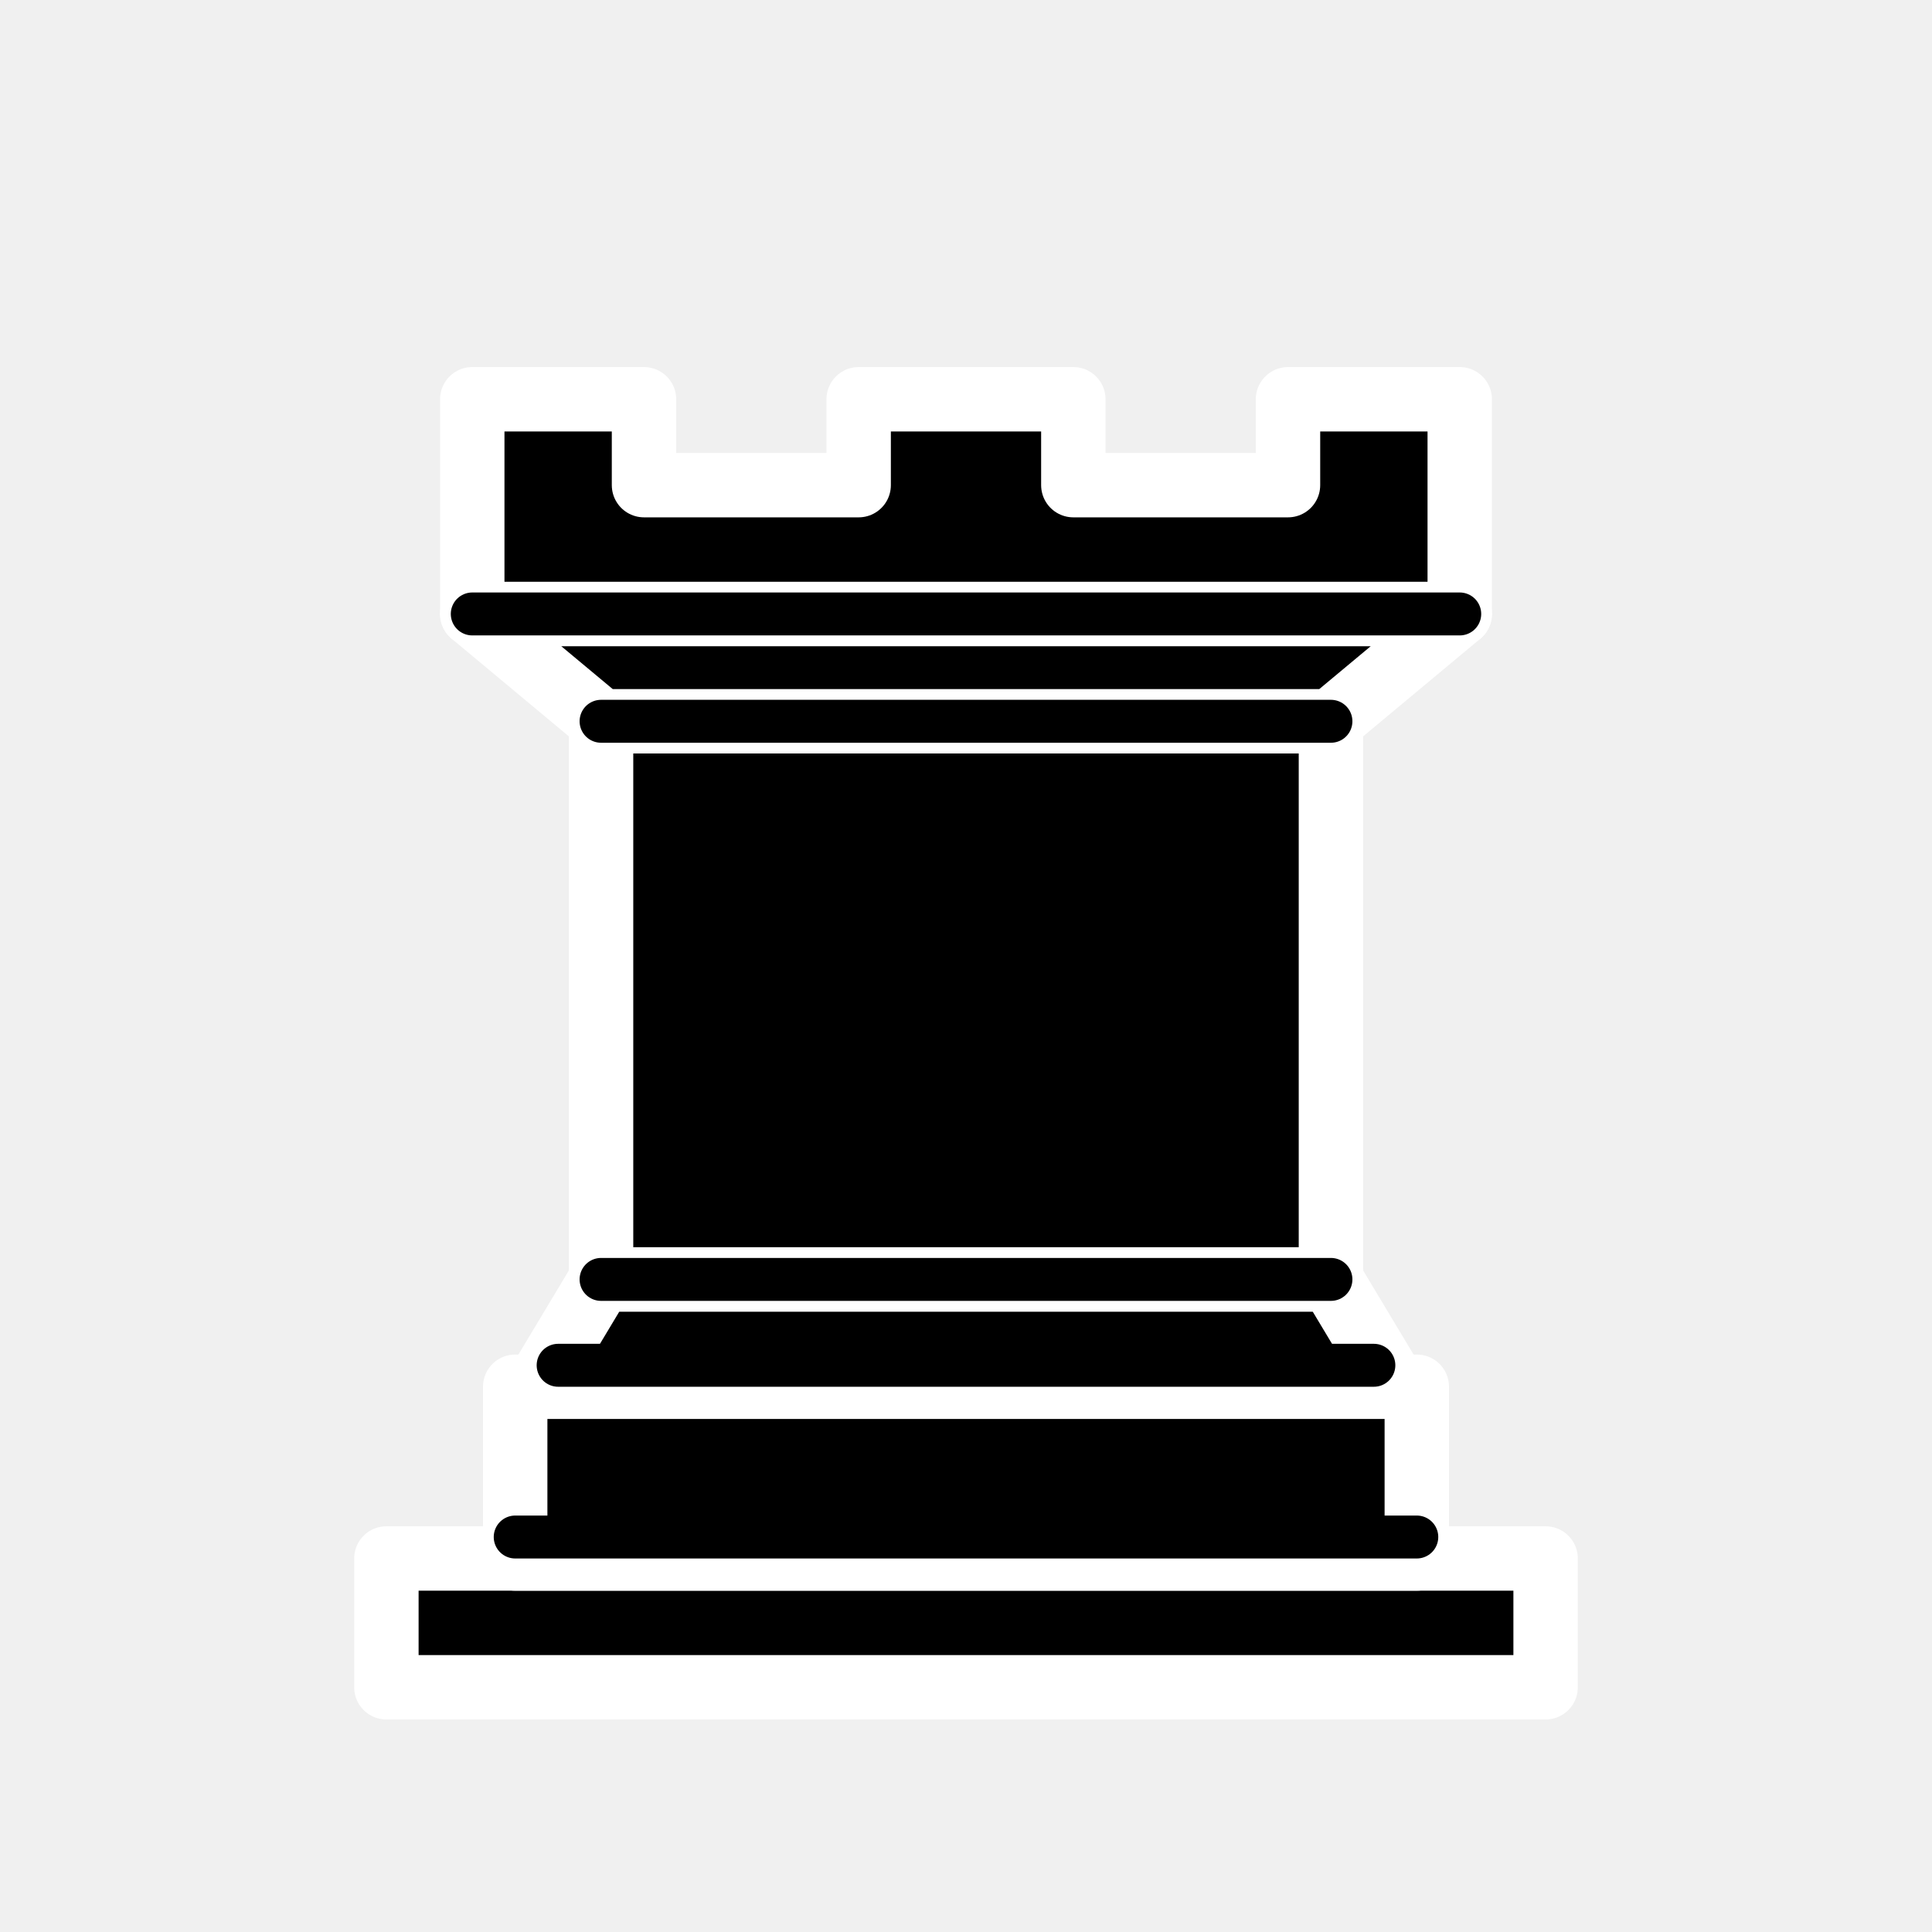
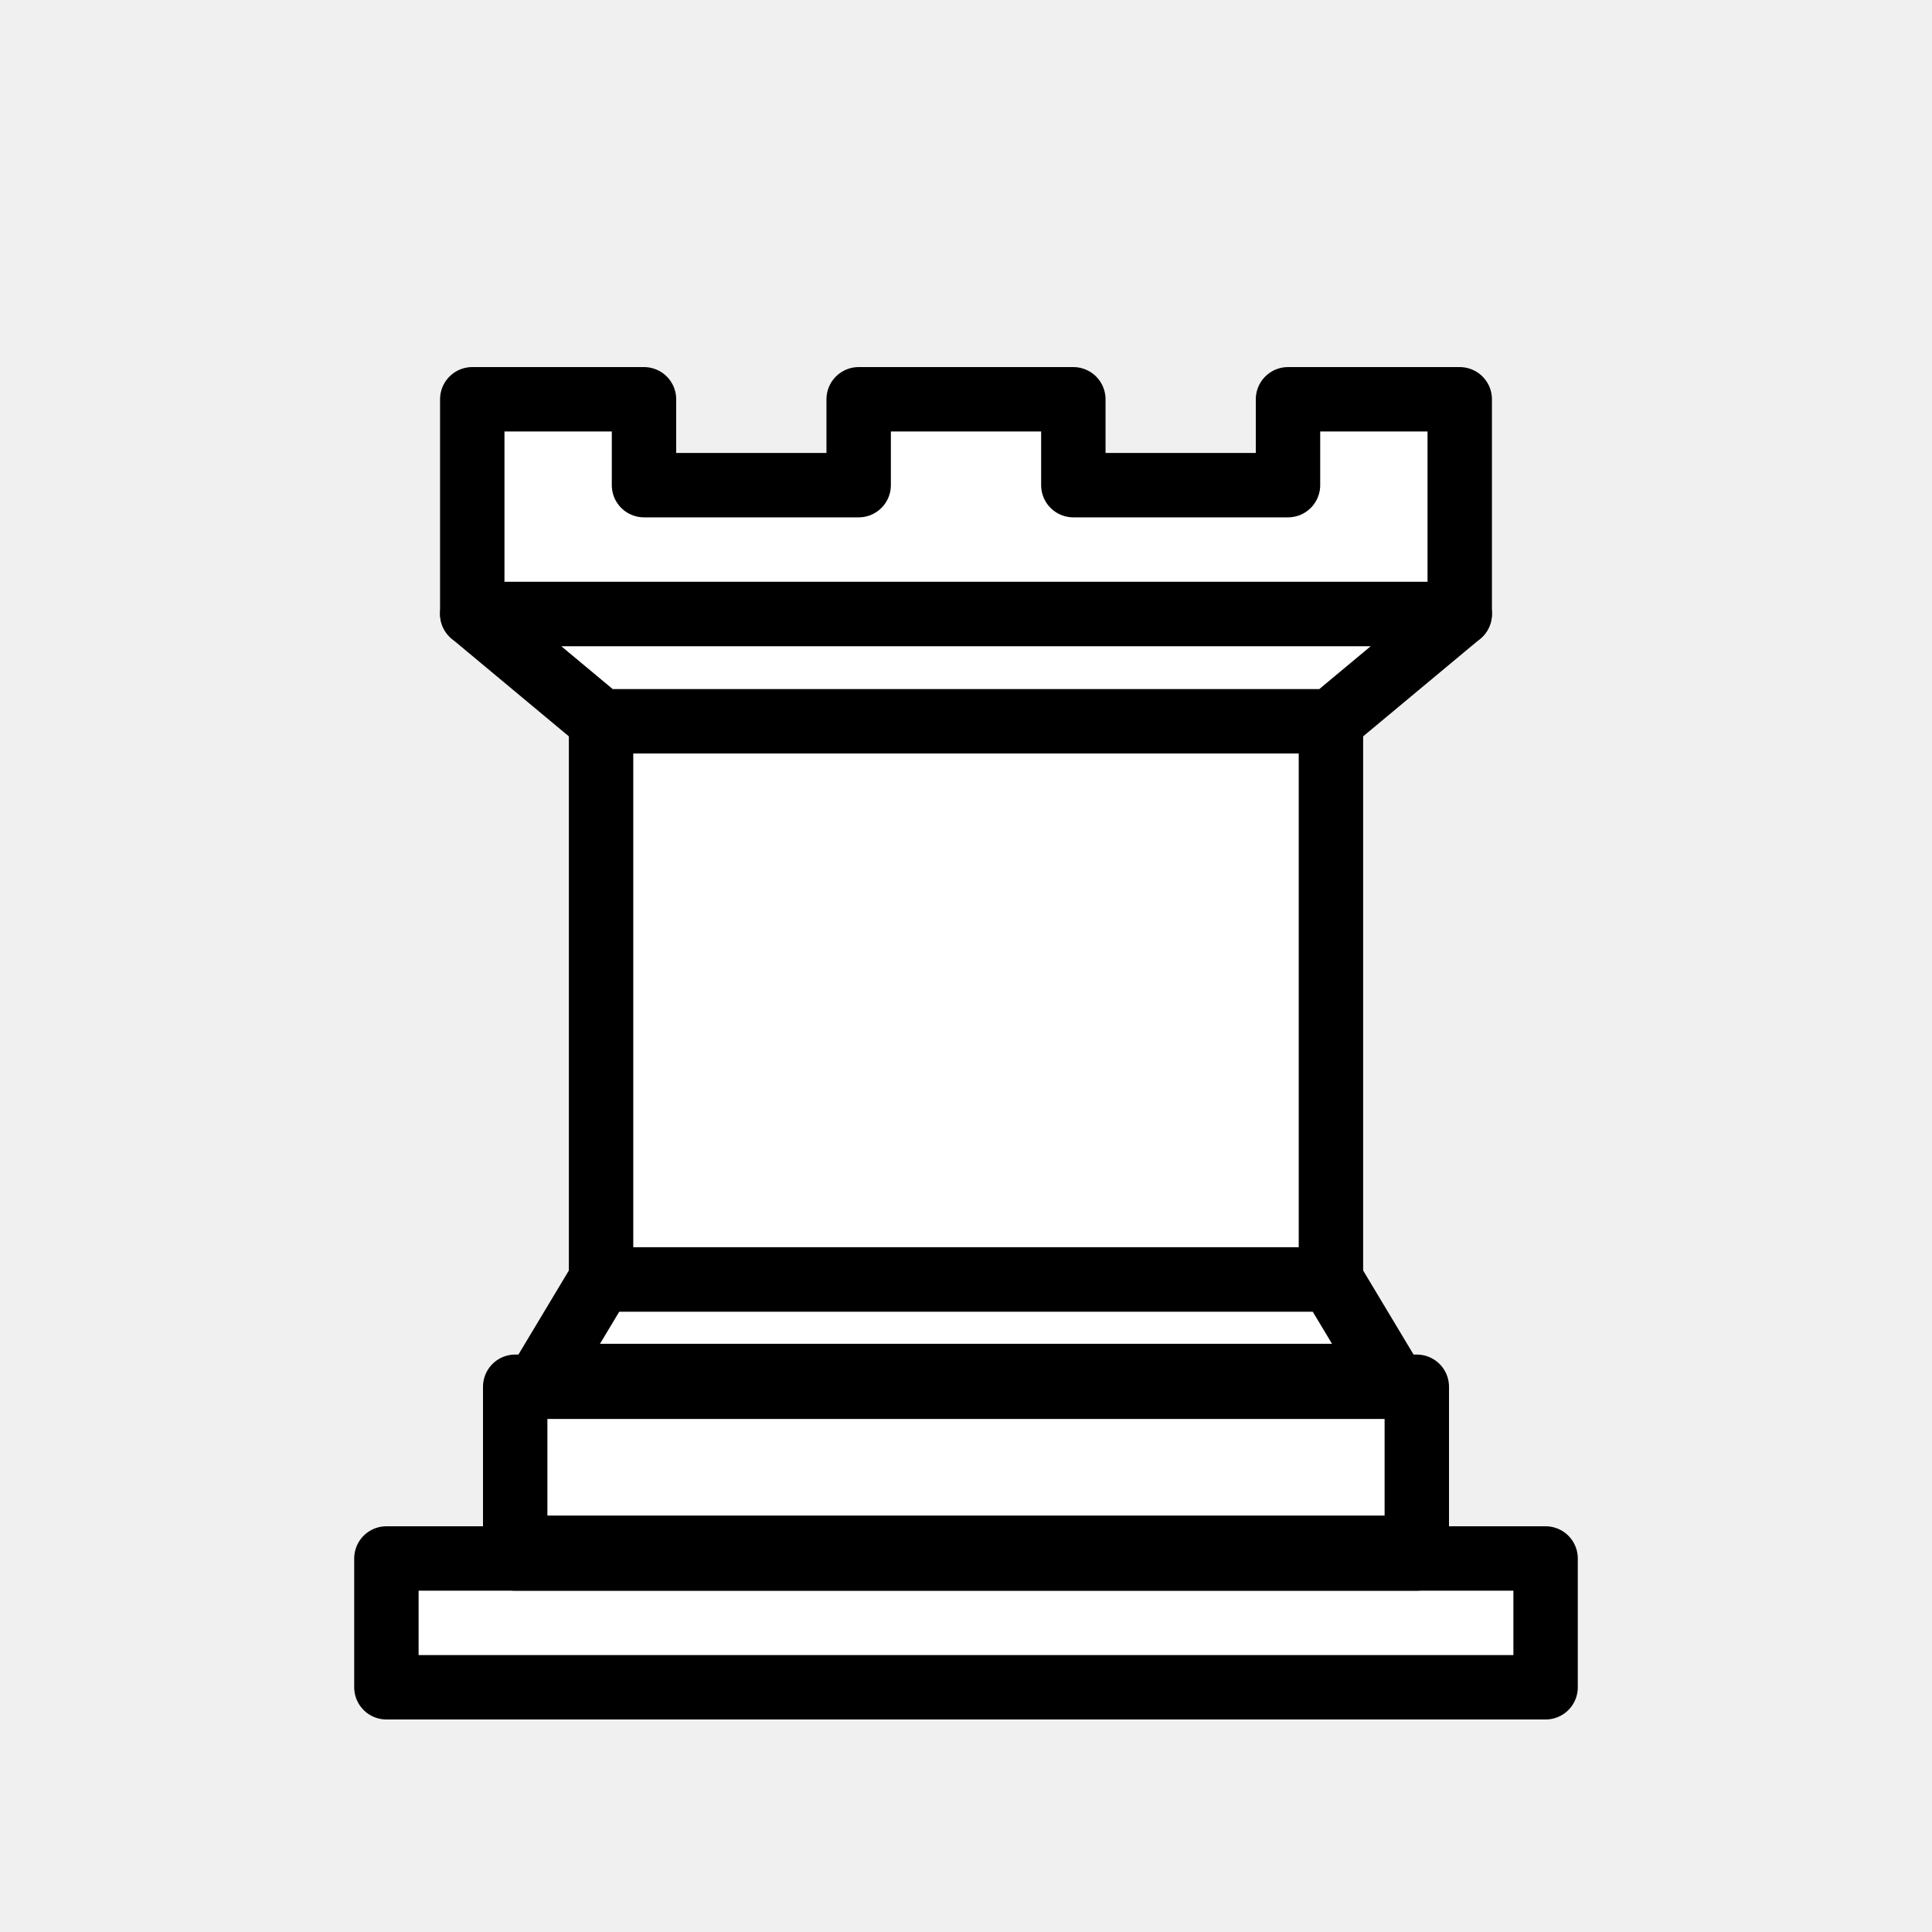
<svg xmlns="http://www.w3.org/2000/svg" version="1.1" width="45" height="45">
-   <g style="opacity:1; fill:#f; fill-opacity:1; fill-rule:evenodd; stroke:#ffffff; stroke-width:1.5; stroke-linecap:round;stroke-linejoin:round;stroke-miterlimit:4; stroke-dasharray:none; stroke-opacity:1;" transform="translate(0,0.3)">
+   <g style="opacity:1; fill:#fff; fill-opacity:1; fill-rule:evenodd; stroke:#000; stroke-width:1.5; stroke-linecap:round;stroke-linejoin:round;stroke-miterlimit:4; stroke-dasharray:none; stroke-opacity:1;" transform="translate(0,0.3)">
    <path d="M 9,39 L 36,39 L 36,36 L 9,36 L 9,39 z " style="stroke-linecap:butt;" />
    <path d="M 12.5,32 L 14,29.5 L 31,29.5 L 32.5,32 L 12.5,32 z " style="stroke-linecap:butt;" />
    <path d="M 12,36 L 12,32 L 33,32 L 33,36 L 12,36 z " style="stroke-linecap:butt;" />
    <path d="M 14,29.5 L 14,16.5 L 31,16.5 L 31,29.5 L 14,29.5 z " style="stroke-linecap:butt;stroke-linejoin:miter;" />
    <path d="M 14,16.5 L 11,14 L 34,14 L 31,16.5 L 14,16.5 z " style="stroke-linecap:butt;" />
    <path d="M 11,14 L 11,9 L 15,9 L 15,11 L 20,11 L 20,9 L 25,9 L 25,11 L 30,11 L 30,9 L 34,9 L 34,14 L 11,14 z " style="stroke-linecap:butt;" />
    <path d="M 12,35.5 L 33,35.5 L 33,35.5" style="fill:none; stroke:#000; stroke-width:1; stroke-linejoin:miter;" />
    <path d="M 13,31.5 L 32,31.5" style="fill:none; stroke:#000; stroke-width:1; stroke-linejoin:miter;" />
    <path d="M 14,29.5 L 31,29.5" style="fill:none; stroke:#000; stroke-width:1; stroke-linejoin:miter;" />
    <path d="M 14,16.5 L 31,16.5" style="fill:none; stroke:#000; stroke-width:1; stroke-linejoin:miter;" />
    <path d="M 11,14 L 34,14" style="fill:none; stroke:#000; stroke-width:1; stroke-linejoin:miter;" />
  </g>
</svg>
